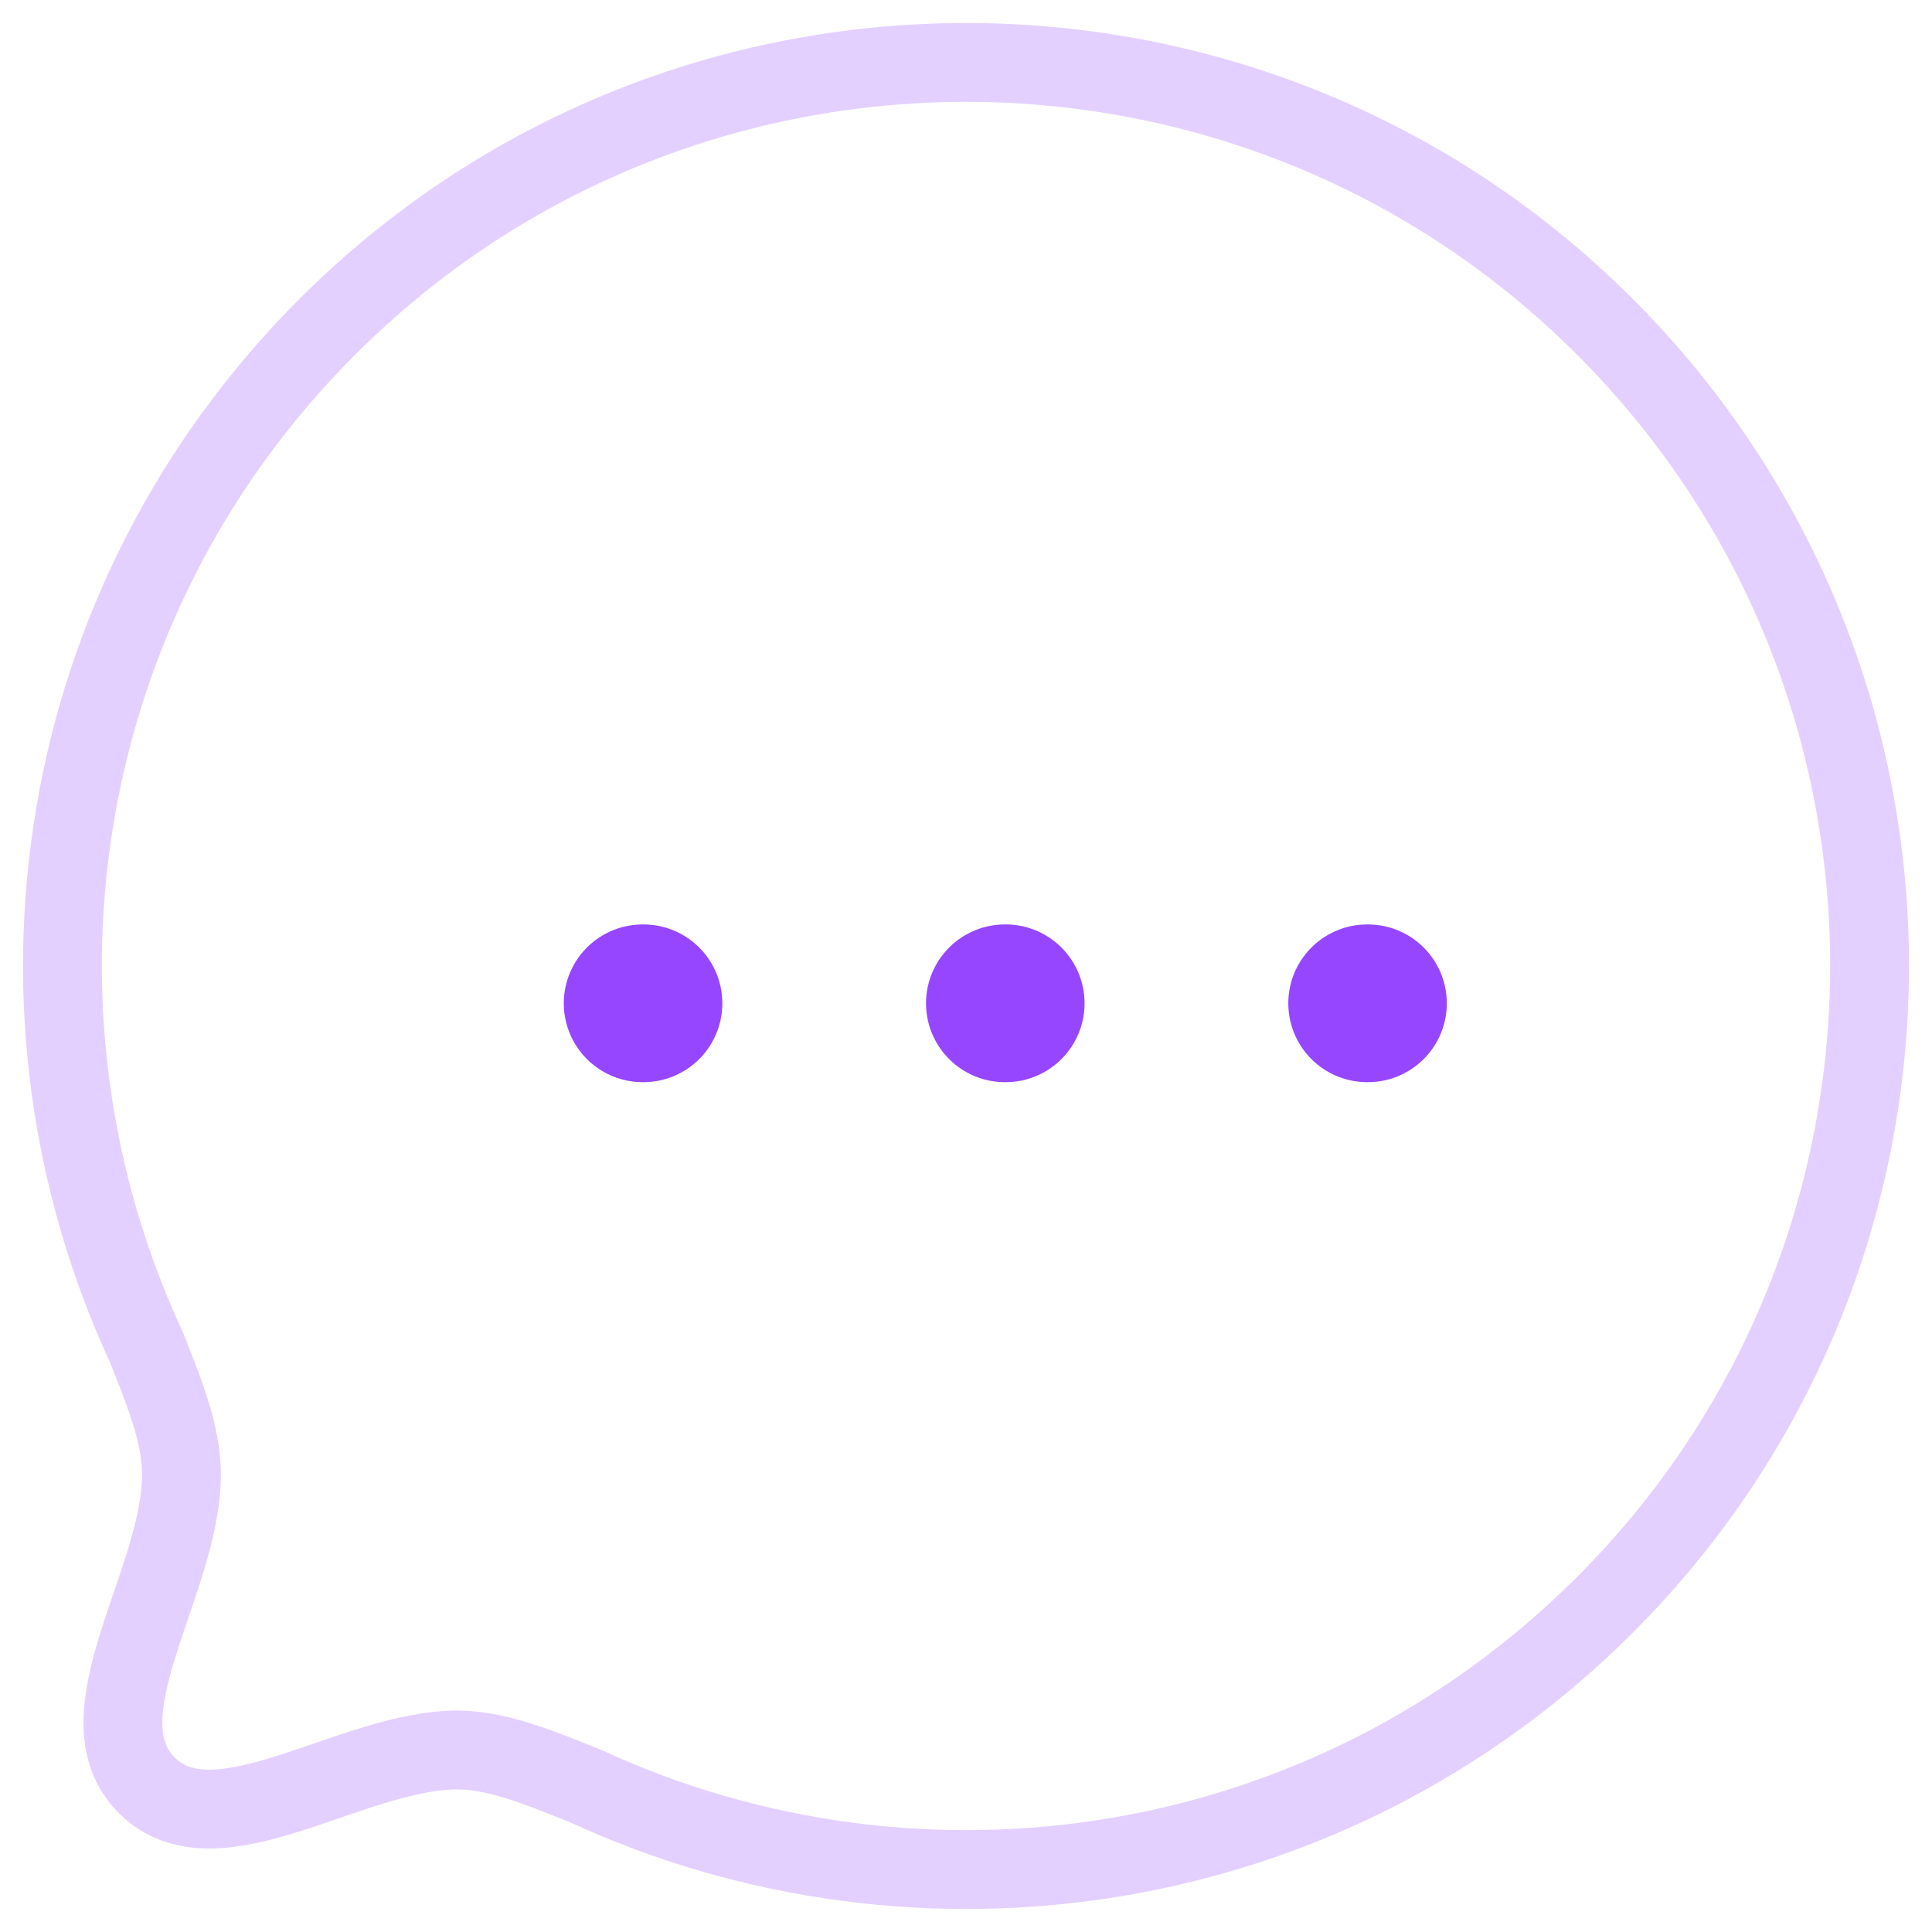
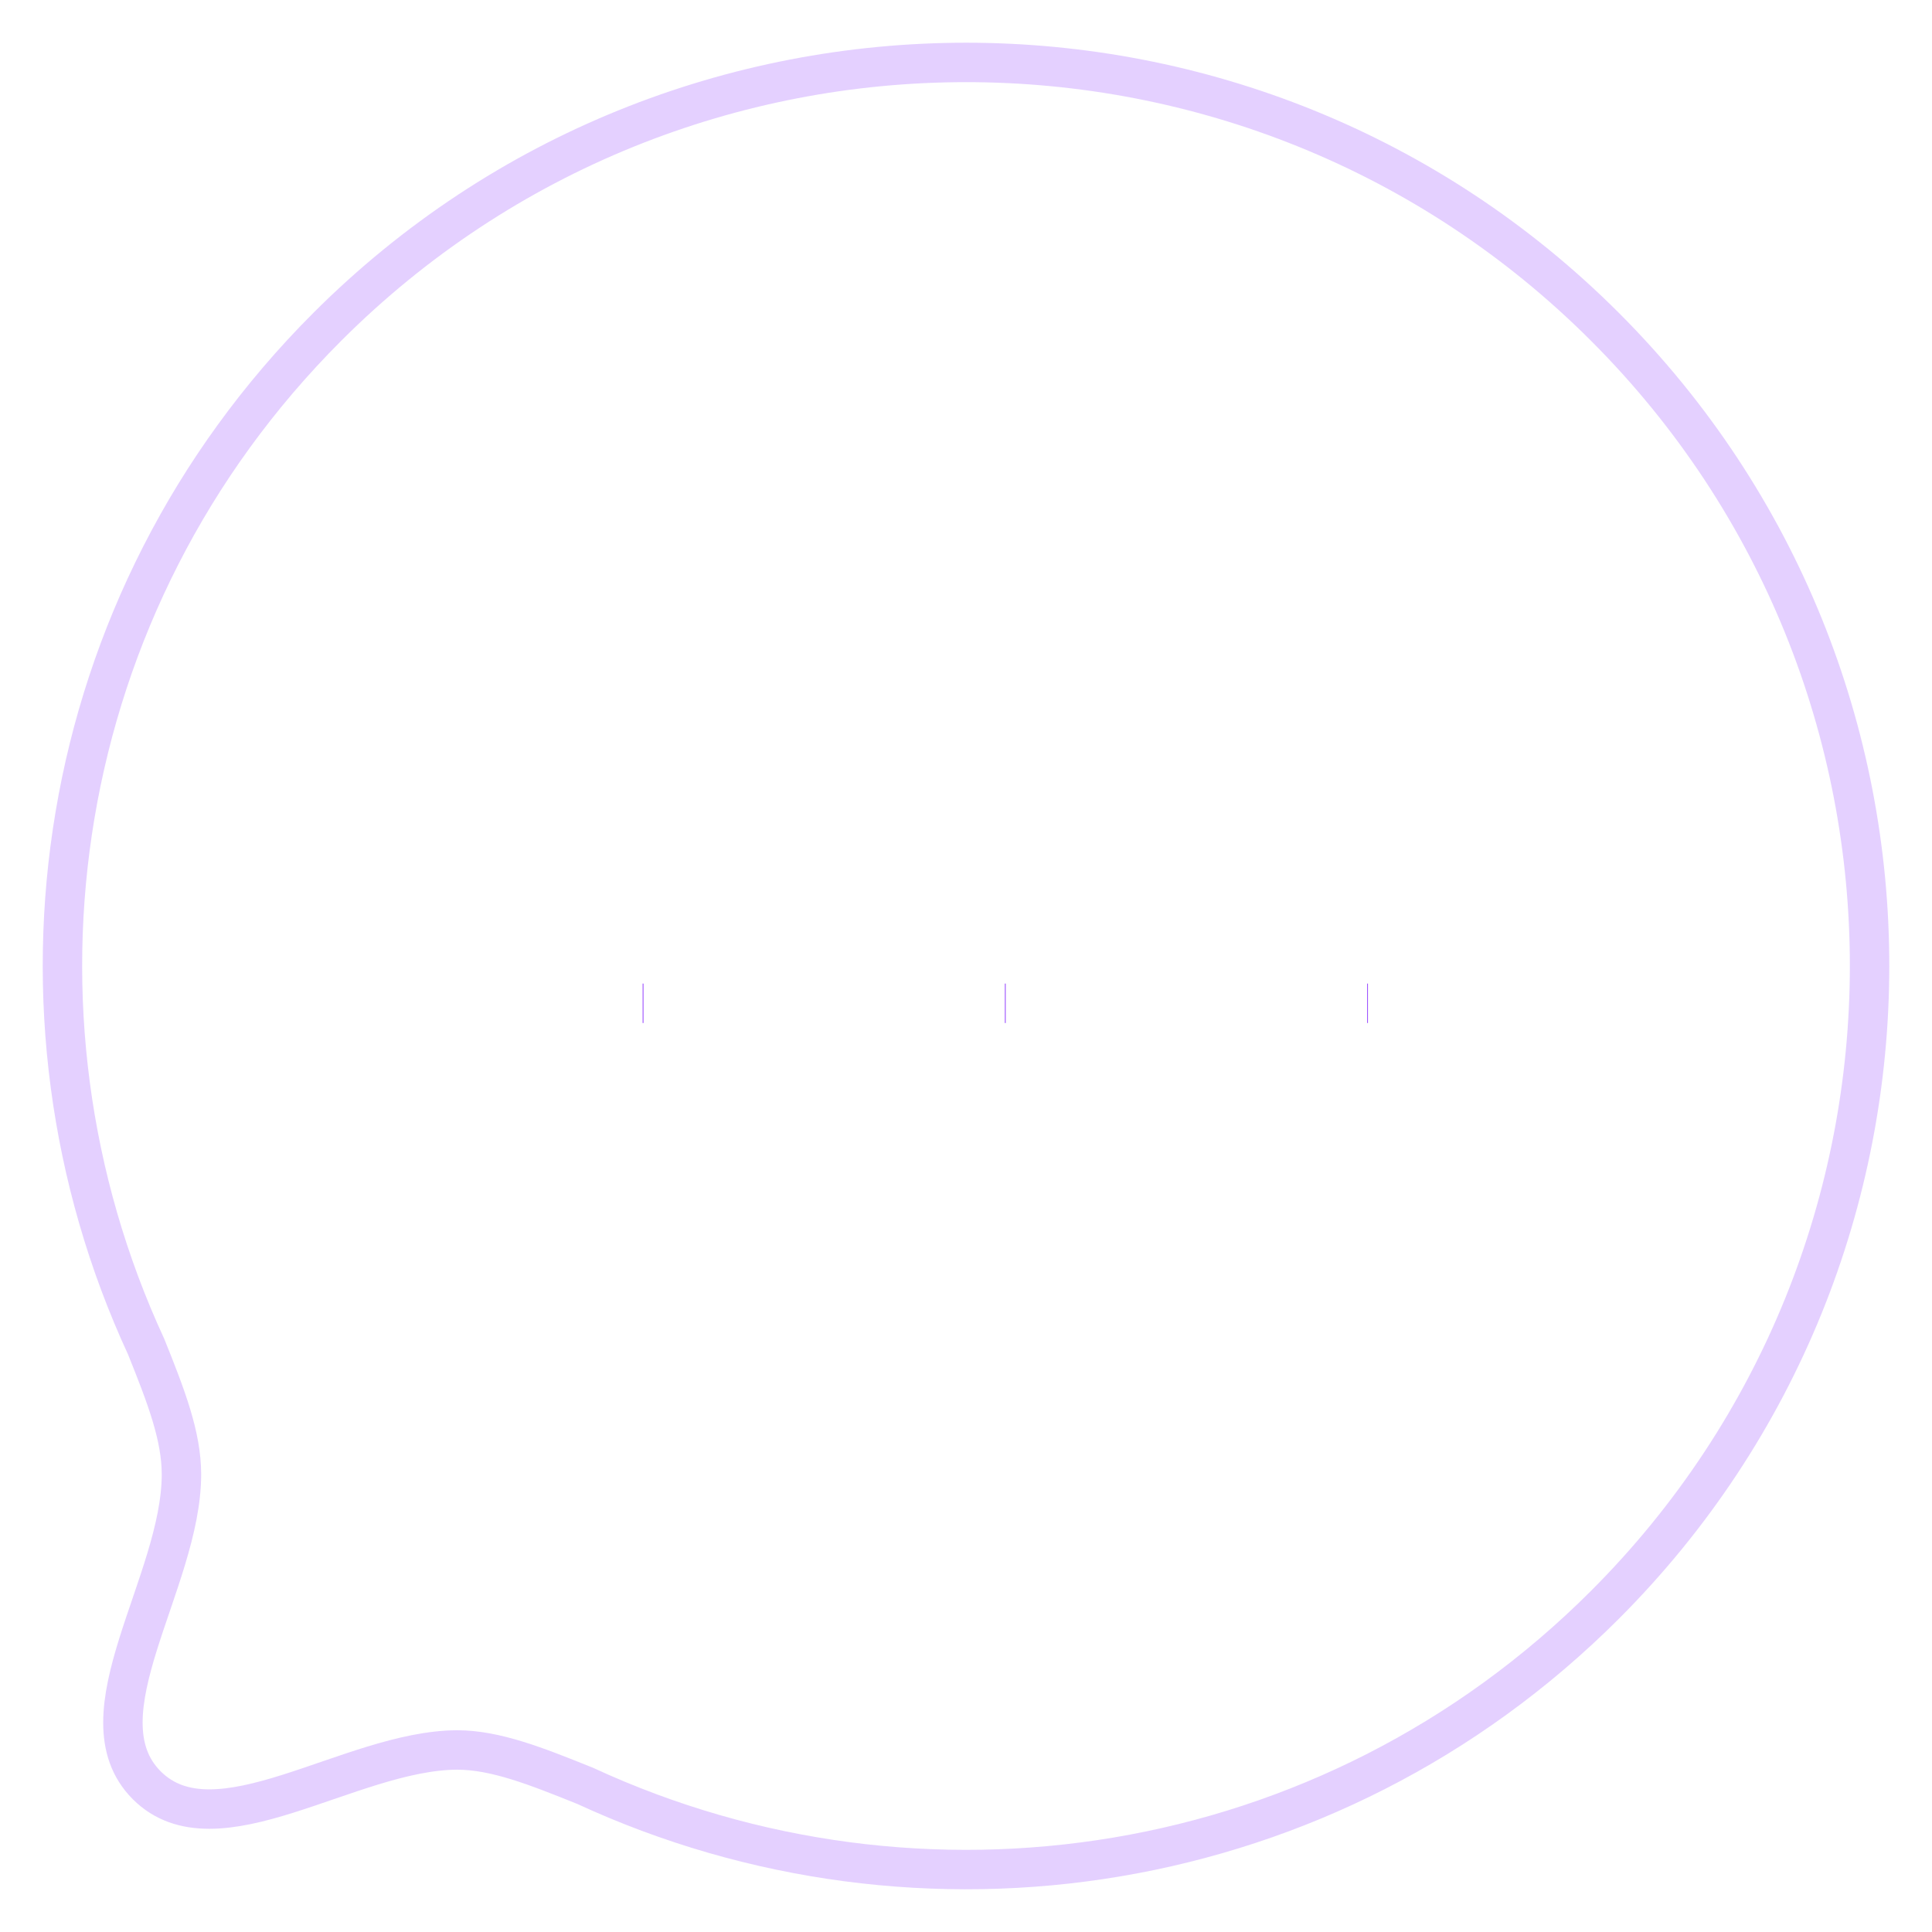
<svg xmlns="http://www.w3.org/2000/svg" width="49" height="49" viewBox="0 0 49 49" fill="none">
-   <path fill-rule="evenodd" clip-rule="evenodd" d="M40.705 40.702C33.702 47.706 23.331 49.219 14.844 45.295C13.591 44.79 12.564 44.383 11.588 44.383C8.868 44.399 5.482 47.036 3.722 45.279C1.963 43.519 4.602 40.13 4.602 37.394C4.602 36.417 4.211 35.409 3.706 34.153C-0.22 25.668 1.295 15.294 8.299 8.291C17.239 -0.652 31.765 -0.652 40.705 8.289C49.662 17.247 49.646 31.76 40.705 40.702Z" stroke="#9644FF" stroke-opacity="0.25" stroke-width="2" stroke-linecap="round" stroke-linejoin="round" />
-   <path d="M34.674 25.446H34.694" stroke="#9746FF" stroke-width="4" stroke-linecap="round" stroke-linejoin="round" />
-   <path d="M25.486 25.446H25.507" stroke="#9746FF" stroke-width="4" stroke-linecap="round" stroke-linejoin="round" />
-   <path d="M16.299 25.446H16.32" stroke="#9746FF" stroke-width="4" stroke-linecap="round" stroke-linejoin="round" />
+   <path fill-rule="evenodd" clip-rule="evenodd" d="M40.705 40.702C33.702 47.706 23.331 49.219 14.844 45.295C13.591 44.79 12.564 44.383 11.588 44.383C8.868 44.399 5.482 47.036 3.722 45.279C1.963 43.519 4.602 40.13 4.602 37.394C4.602 36.417 4.211 35.409 3.706 34.153C-0.22 25.668 1.295 15.294 8.299 8.291C17.239 -0.652 31.765 -0.652 40.705 8.289C49.662 17.247 49.646 31.76 40.705 40.702Z" stroke="#9644FF" stroke-opacity="0.25" strokeWidth="2" strokeLinecap="round" strokeLinejoin="round" />
+   <path d="M34.674 25.446H34.694" stroke="#9746FF" strokeWidth="4" strokeLinecap="round" strokeLinejoin="round" />
+   <path d="M25.486 25.446H25.507" stroke="#9746FF" strokeWidth="4" strokeLinecap="round" strokeLinejoin="round" />
+   <path d="M16.299 25.446H16.32" stroke="#9746FF" strokeWidth="4" strokeLinecap="round" strokeLinejoin="round" />
</svg>
